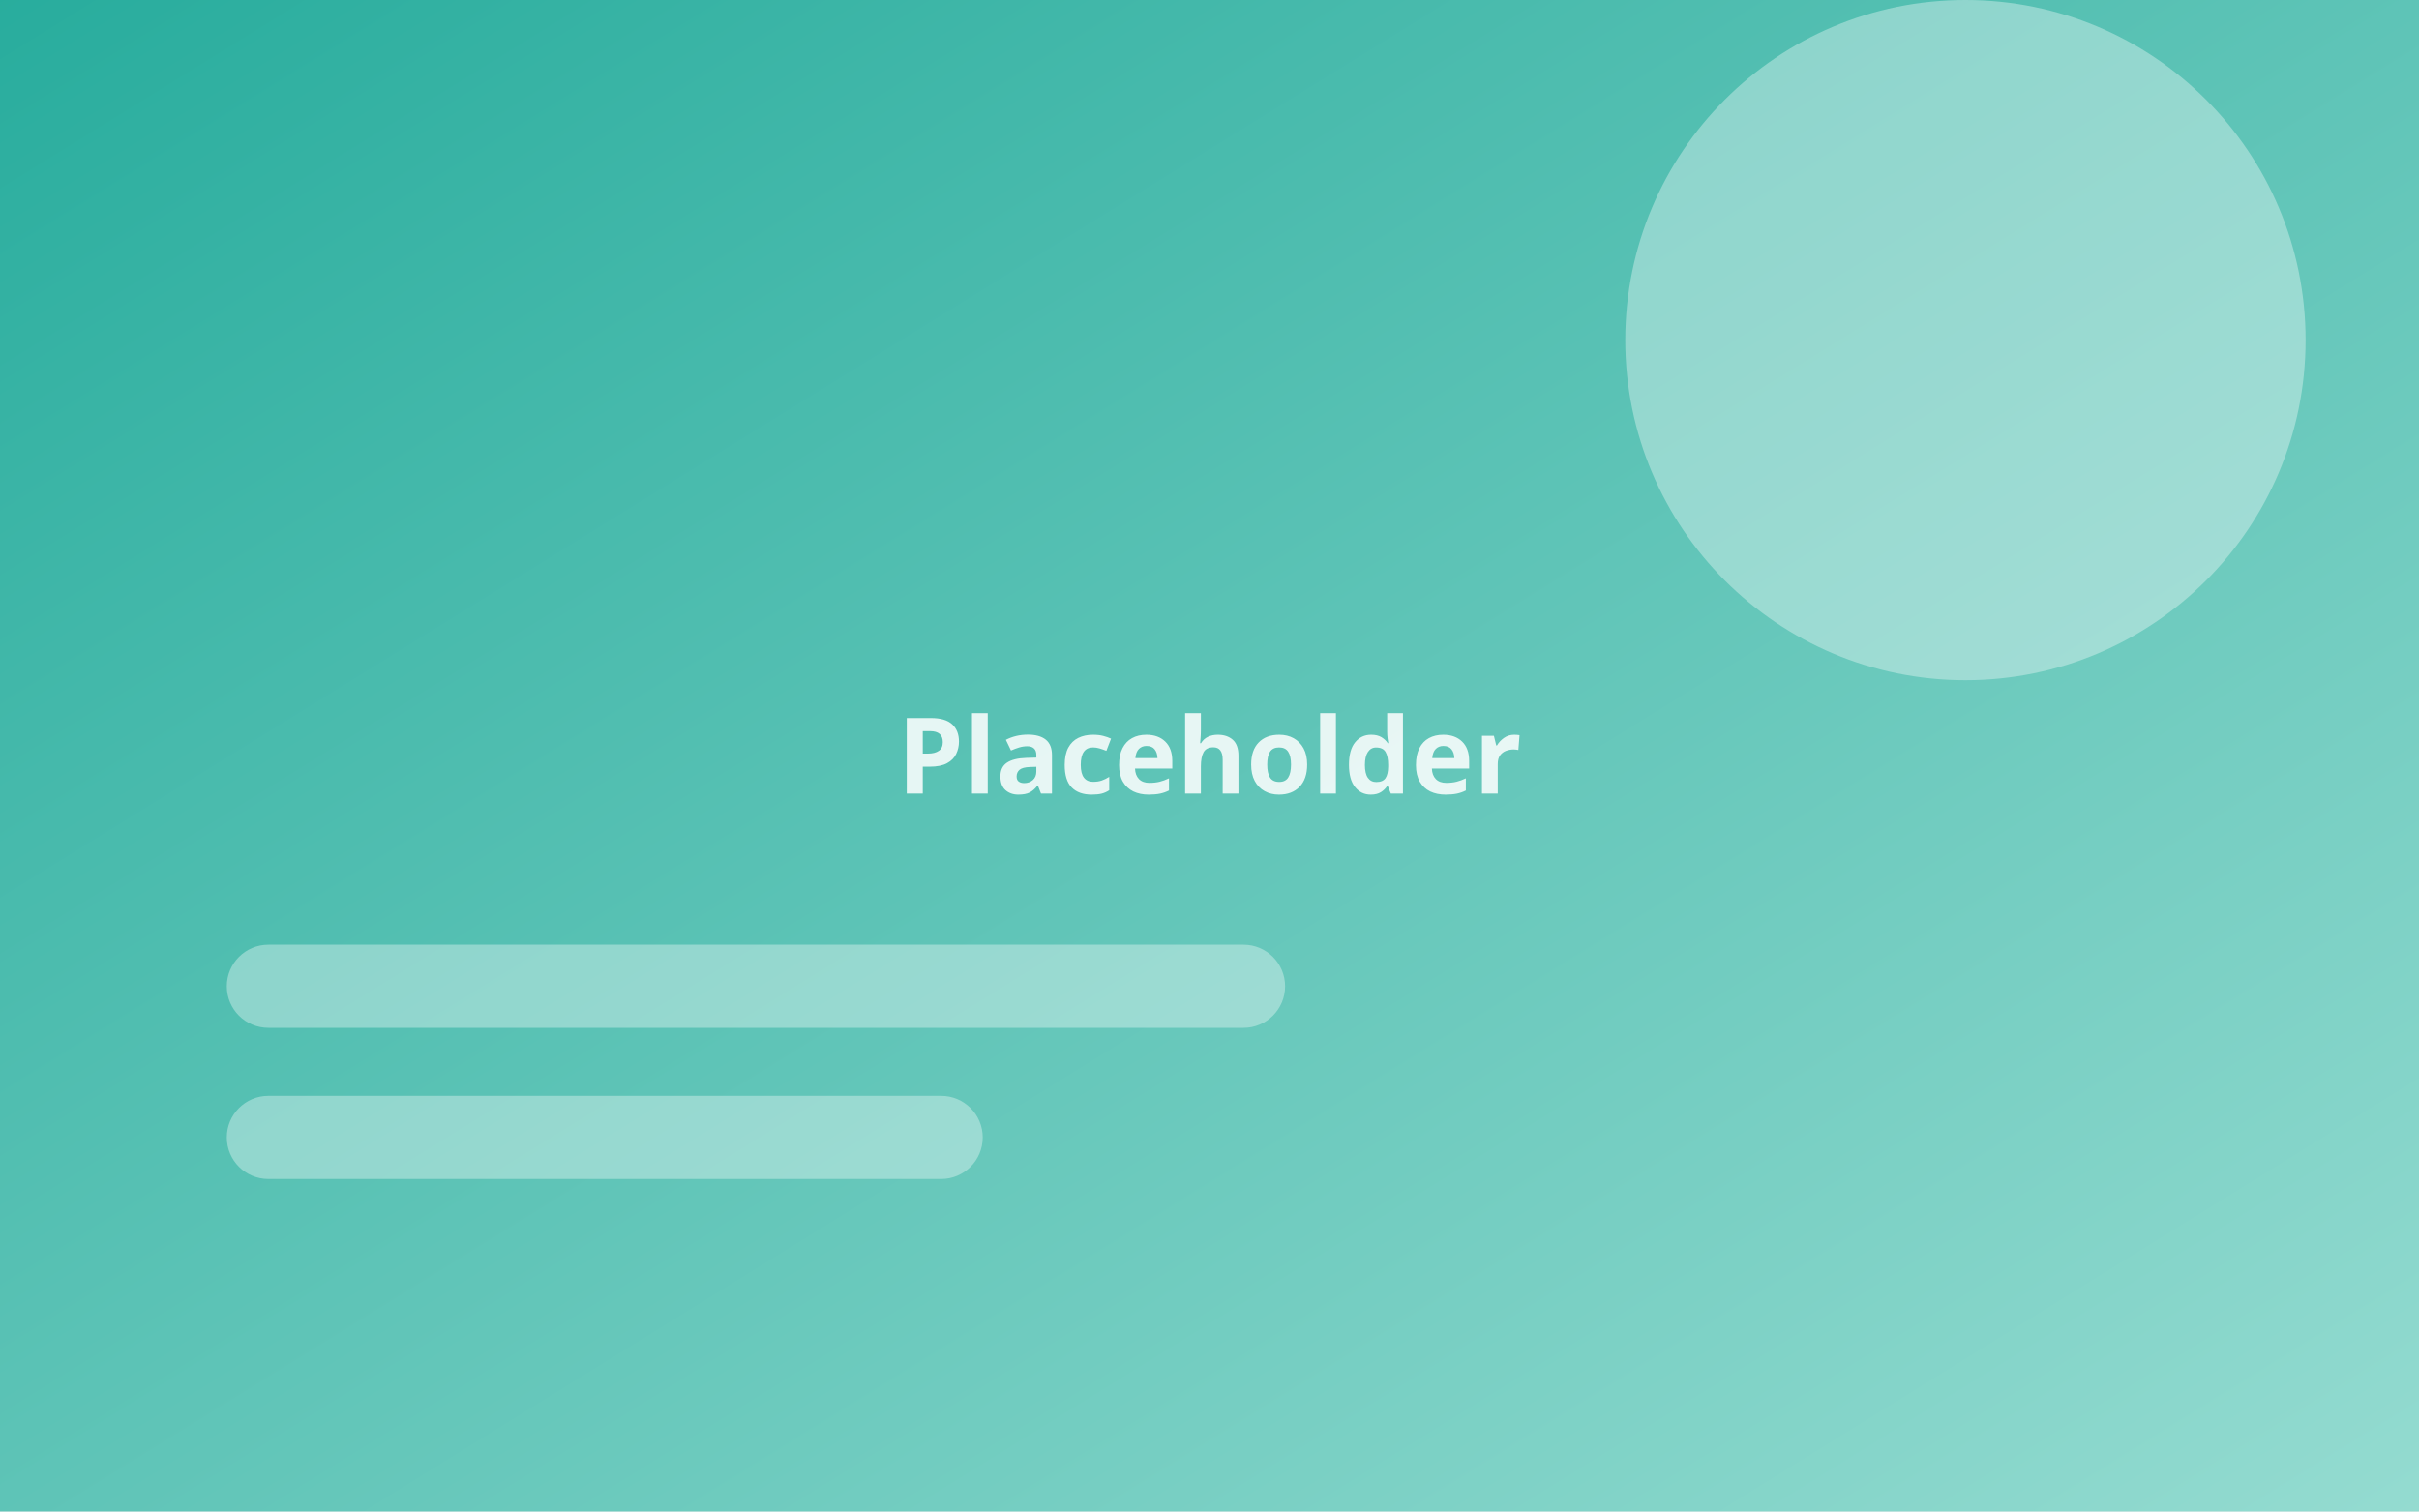
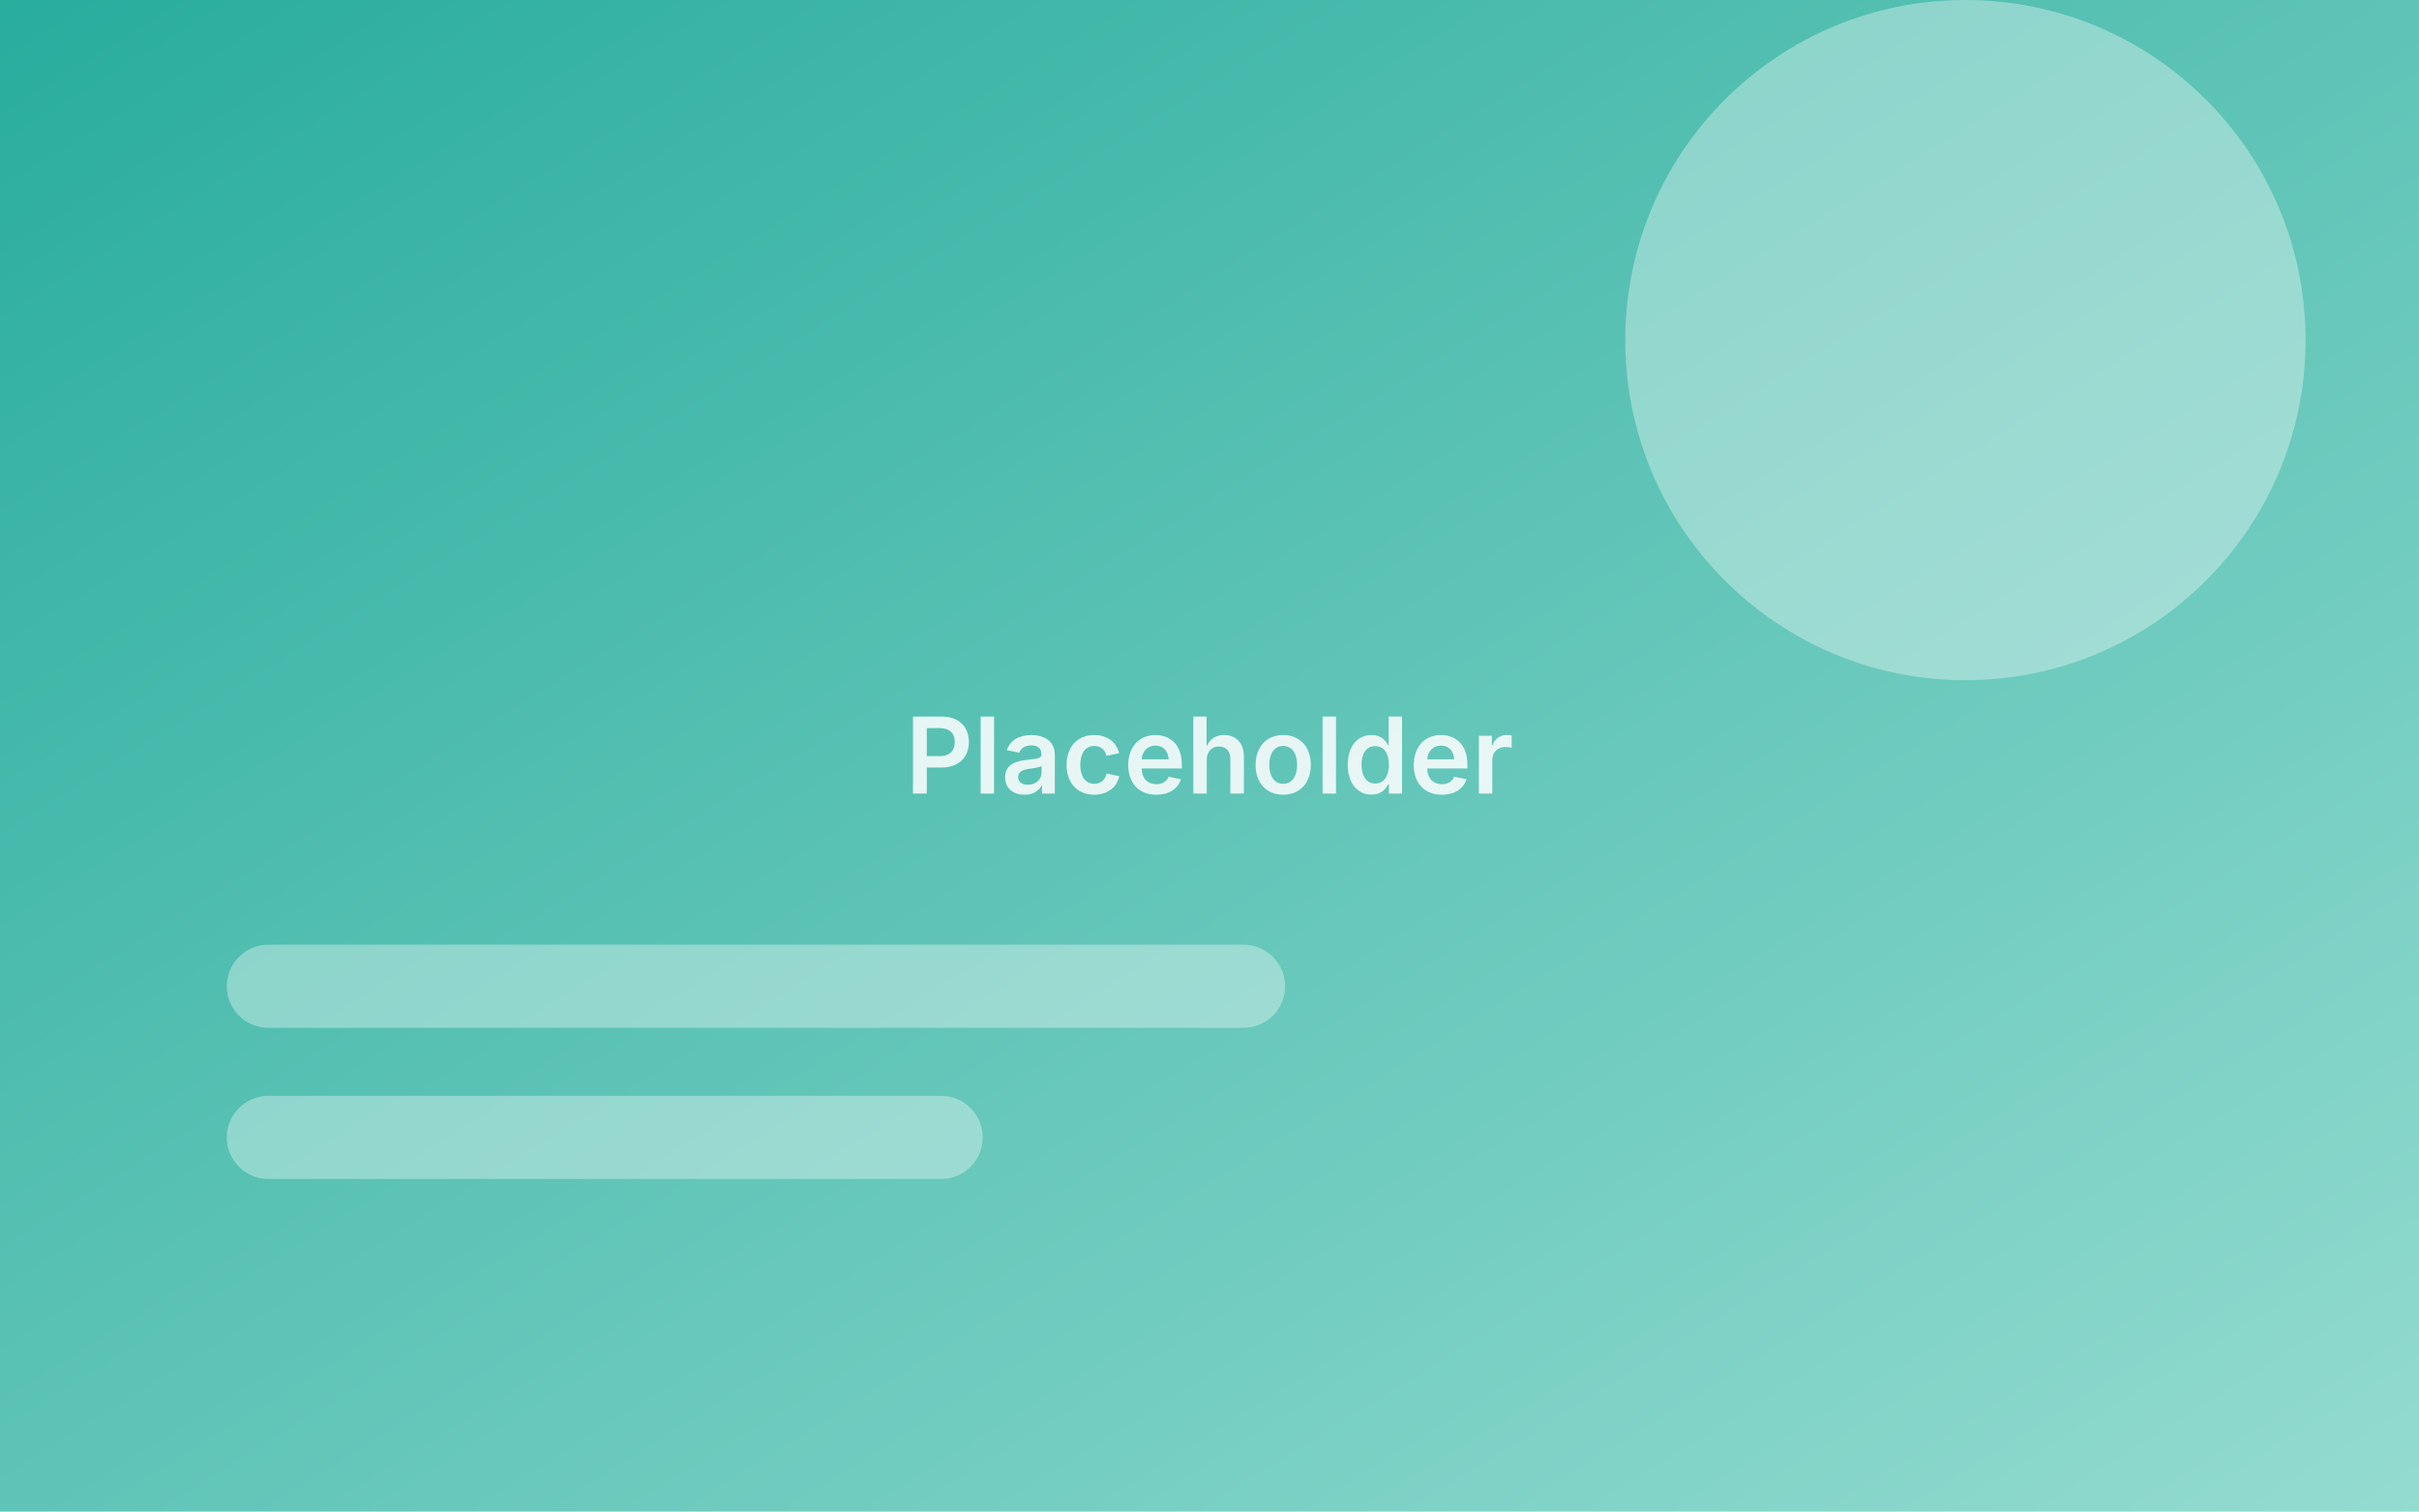
- <svg xmlns="http://www.w3.org/2000/svg" viewBox="0 0 640 400" role="img" aria-label="Placeholder image">
+ <svg xmlns="http://www.w3.org/2000/svg" viewBox="0 0 640 400" width="640" height="400" role="img" aria-label="Placeholder image">
  <defs>
    <linearGradient id="g" x1="0" y1="0" x2="1" y2="1">
      <stop offset="0" stop-color="#12A594" stop-opacity=".9" />
      <stop offset="1" stop-color="#8AD9CD" stop-opacity=".9" />
    </linearGradient>
  </defs>
  <rect width="640" height="400" fill="url(#g)" />
  <g fill="#fff" fill-opacity=".35">
    <circle cx="520" cy="90" r="90" />
    <rect x="60" y="250" width="280" height="22" rx="11" />
    <rect x="60" y="290" width="200" height="22" rx="11" />
  </g>
-   <text x="320" y="210" text-anchor="middle" font-family="system-ui,sans-serif" font-size="28" font-weight="600" fill="#fff" fill-opacity=".85">Placeholder</text>
+   <text x="320" y="210" text-anchor="middle" font-family="Figtree, system-ui, -apple-system, sans-serif" font-size="28" font-weight="600" fill="#fff" fill-opacity=".85">Placeholder</text>
</svg>
